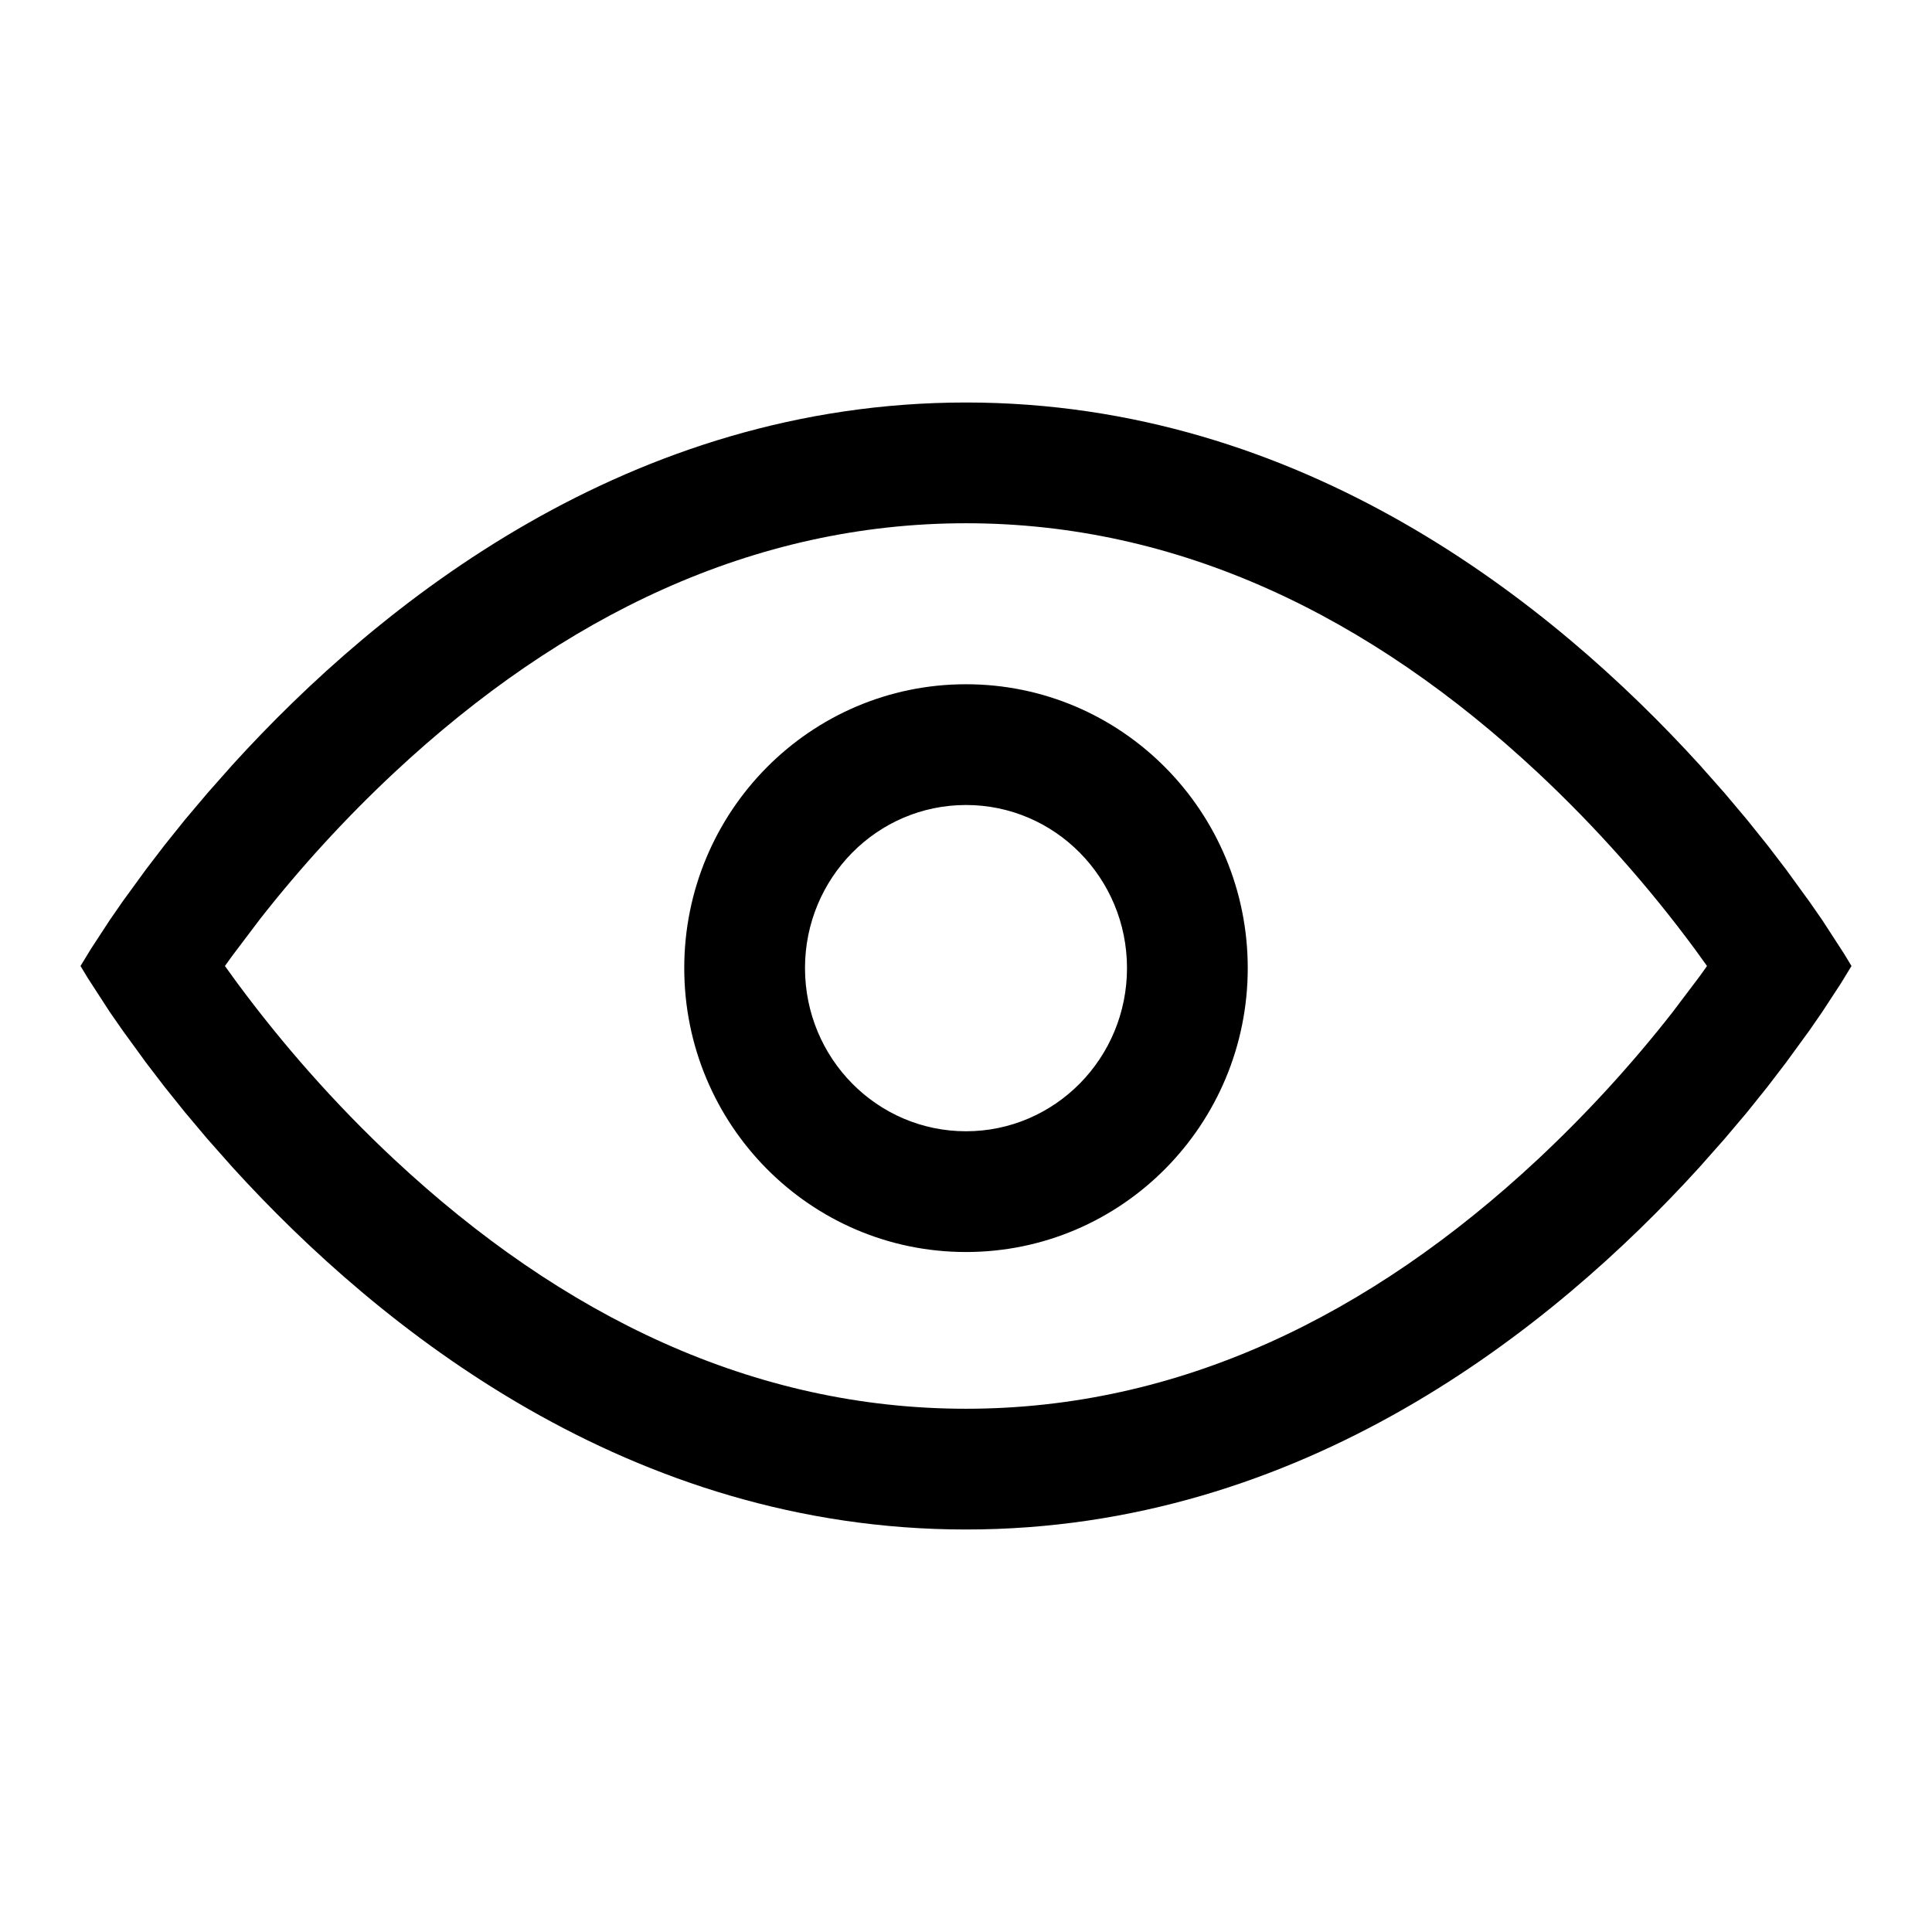
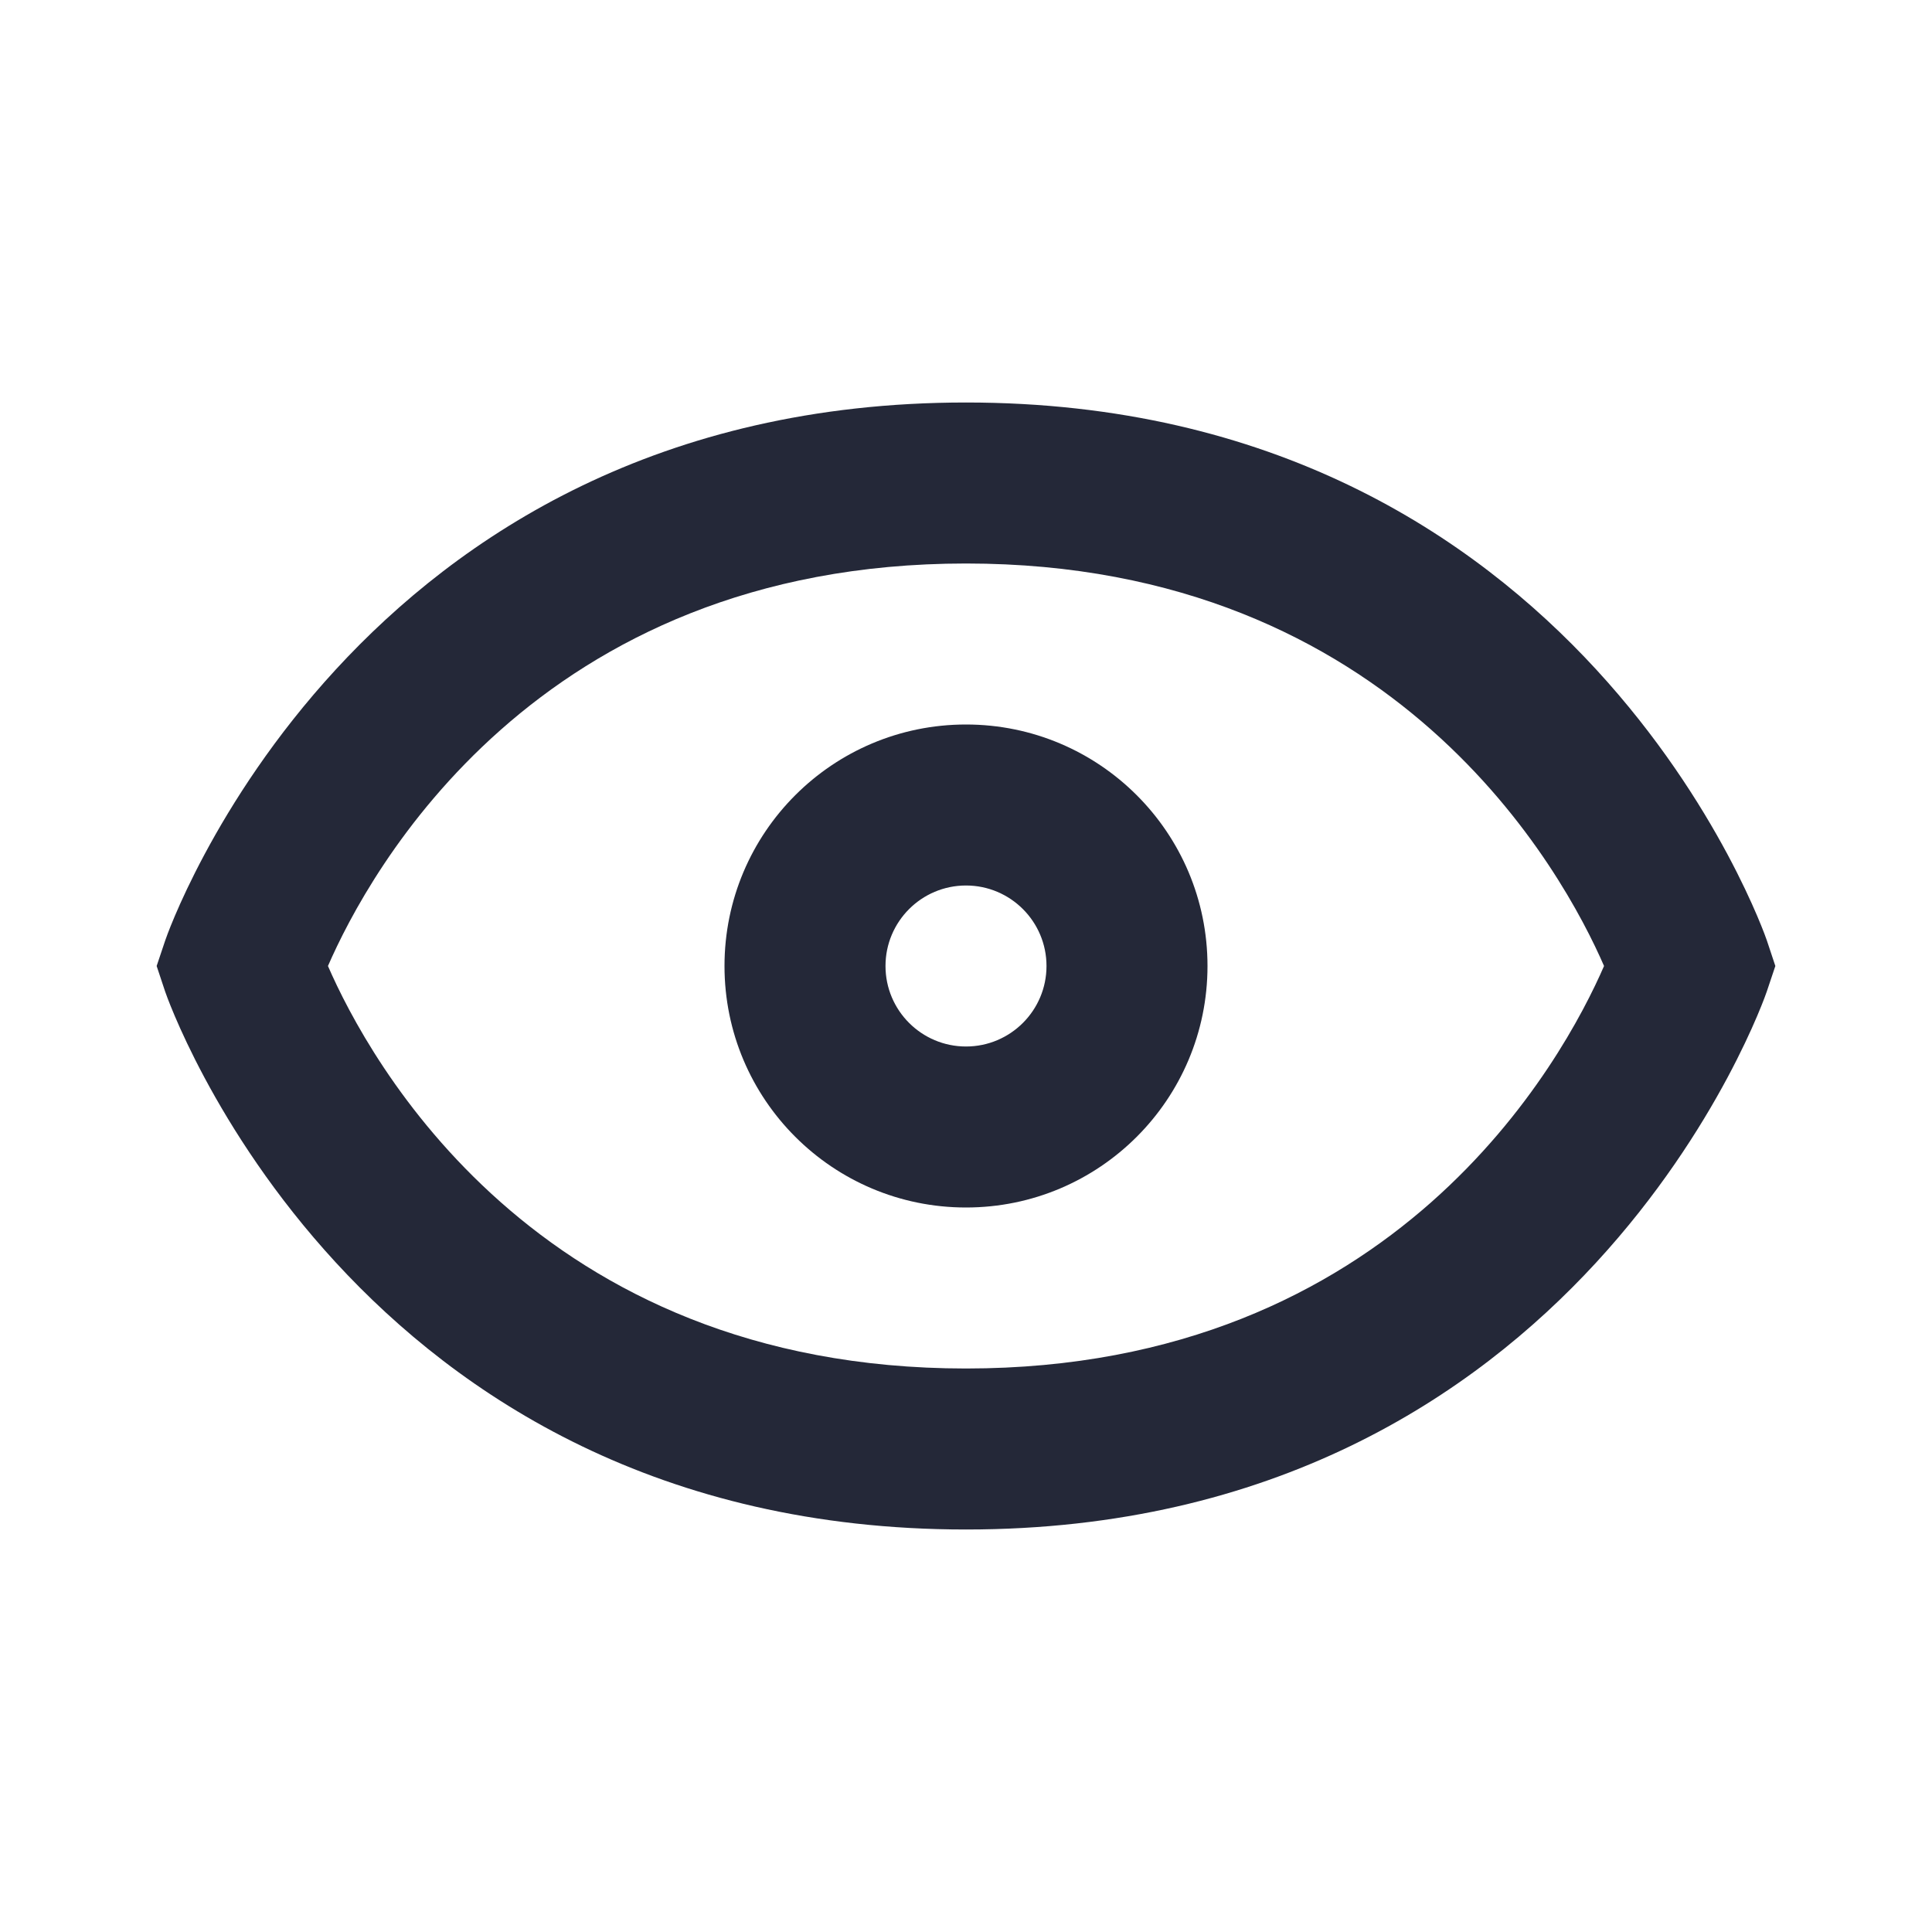
- <svg xmlns="http://www.w3.org/2000/svg" width="24" height="24">
-   <g fill="none" fill-rule="evenodd">
-     <path d="M0 0h24v24H0z" />
-     <path d="M12 5c4.175 0 7.283 2.49 9.112 4.5l.31.35.282.335.255.318.228.298.29.399.16.23.271.418L23 12l-.132.216-.232.355-.159.23-.29.398-.228.298-.255.318-.283.335-.31.35C19.284 16.51 16.176 19 12 19c-4.175 0-7.283-2.49-9.112-4.5l-.31-.35-.282-.335-.255-.318-.228-.298-.29-.399-.16-.23-.271-.418L1 12l.132-.216.232-.355.159-.23.29-.398.228-.298.255-.318.283-.335.31-.35C4.716 7.49 7.824 5 12 5zm0 1.5c-2.636 0-5.013 1.147-7.102 3.097a16.035 16.035 0 0 0-1.672 1.825l-.345.457-.087.121.147.203c.554.75 1.209 1.502 1.957 2.2C6.987 16.353 9.364 17.5 12 17.5s5.013-1.147 7.102-3.097a16.035 16.035 0 0 0 1.672-1.825l.345-.457.086-.121-.146-.203a16.102 16.102 0 0 0-1.957-2.2C17.013 7.647 14.636 6.5 12 6.5zm0 2c1.937 0 3.5 1.583 3.5 3.526 0 1.943-1.563 3.527-3.5 3.527s-3.5-1.584-3.5-3.527S10.063 8.5 12 8.5zm0 1.5c-1.105 0-2 .907-2 2.026 0 1.12.895 2.027 2 2.027s2-.908 2-2.027C14 10.907 13.105 10 12 10z" fill="currentcolor" fill-rule="nonzero" />
-   </g>
+ <svg xmlns="http://www.w3.org/2000/svg" width="24" height="24" viewBox="0 0 24 24" fill="none">
+   <path fill-rule="evenodd" clip-rule="evenodd" d="M15 12C15 13.657 13.657 15 12 15C10.343 15 9 13.657 9 12C9 10.343 10.343 9 12 9C13.657 9 15 10.343 15 12ZM13 12C13 12.552 12.552 13 12 13C11.448 13 11 12.552 11 12C11 11.448 11.448 11 12 11C12.552 11 13 11.448 13 12Z" fill="#242838" />
+   <path fill-rule="evenodd" clip-rule="evenodd" d="M2.052 11.684C2.073 11.617 4.367 5 12 5C19.633 5 21.927 11.617 21.949 11.684L22.054 12L21.948 12.316C21.927 12.383 19.633 19 12 19C4.367 19 2.073 12.383 2.051 12.316L1.946 12L2.052 11.684ZM4.074 12C4.576 13.154 6.649 17 12 17C17.348 17 19.422 13.158 19.926 12C19.424 10.846 17.351 7 12 7C6.652 7 4.578 10.842 4.074 12Z" fill="#242838" />
</svg>
